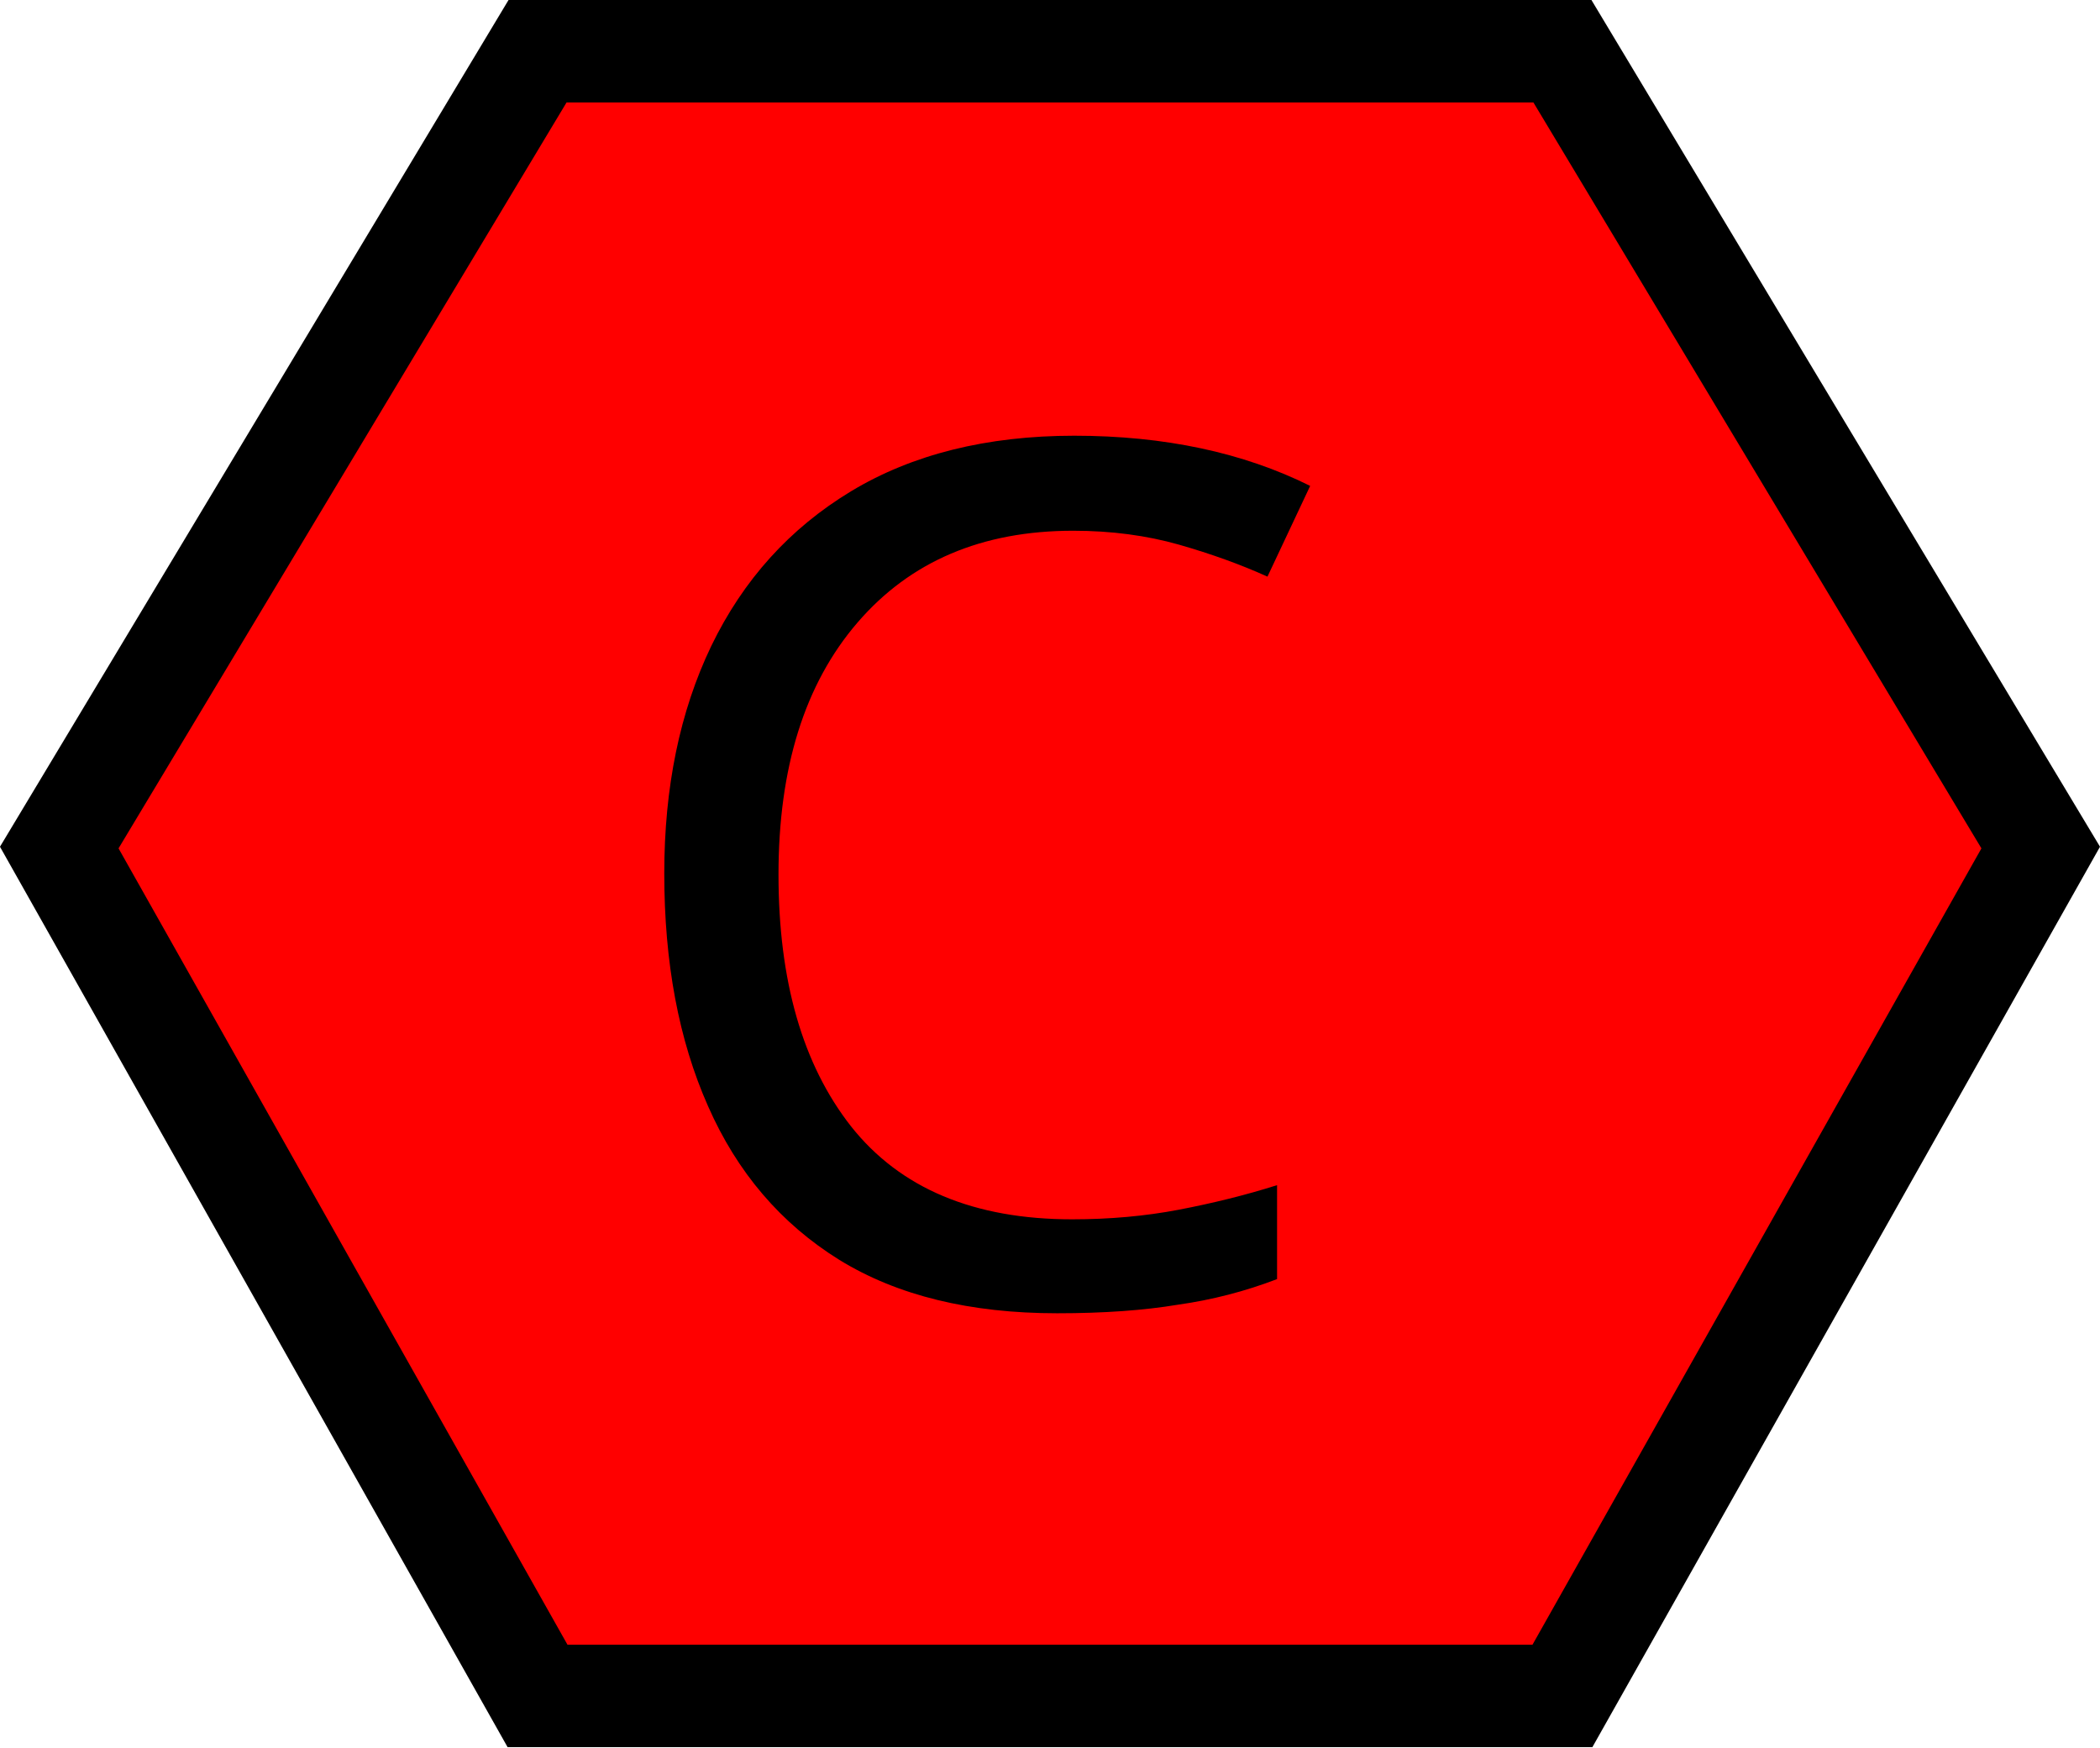
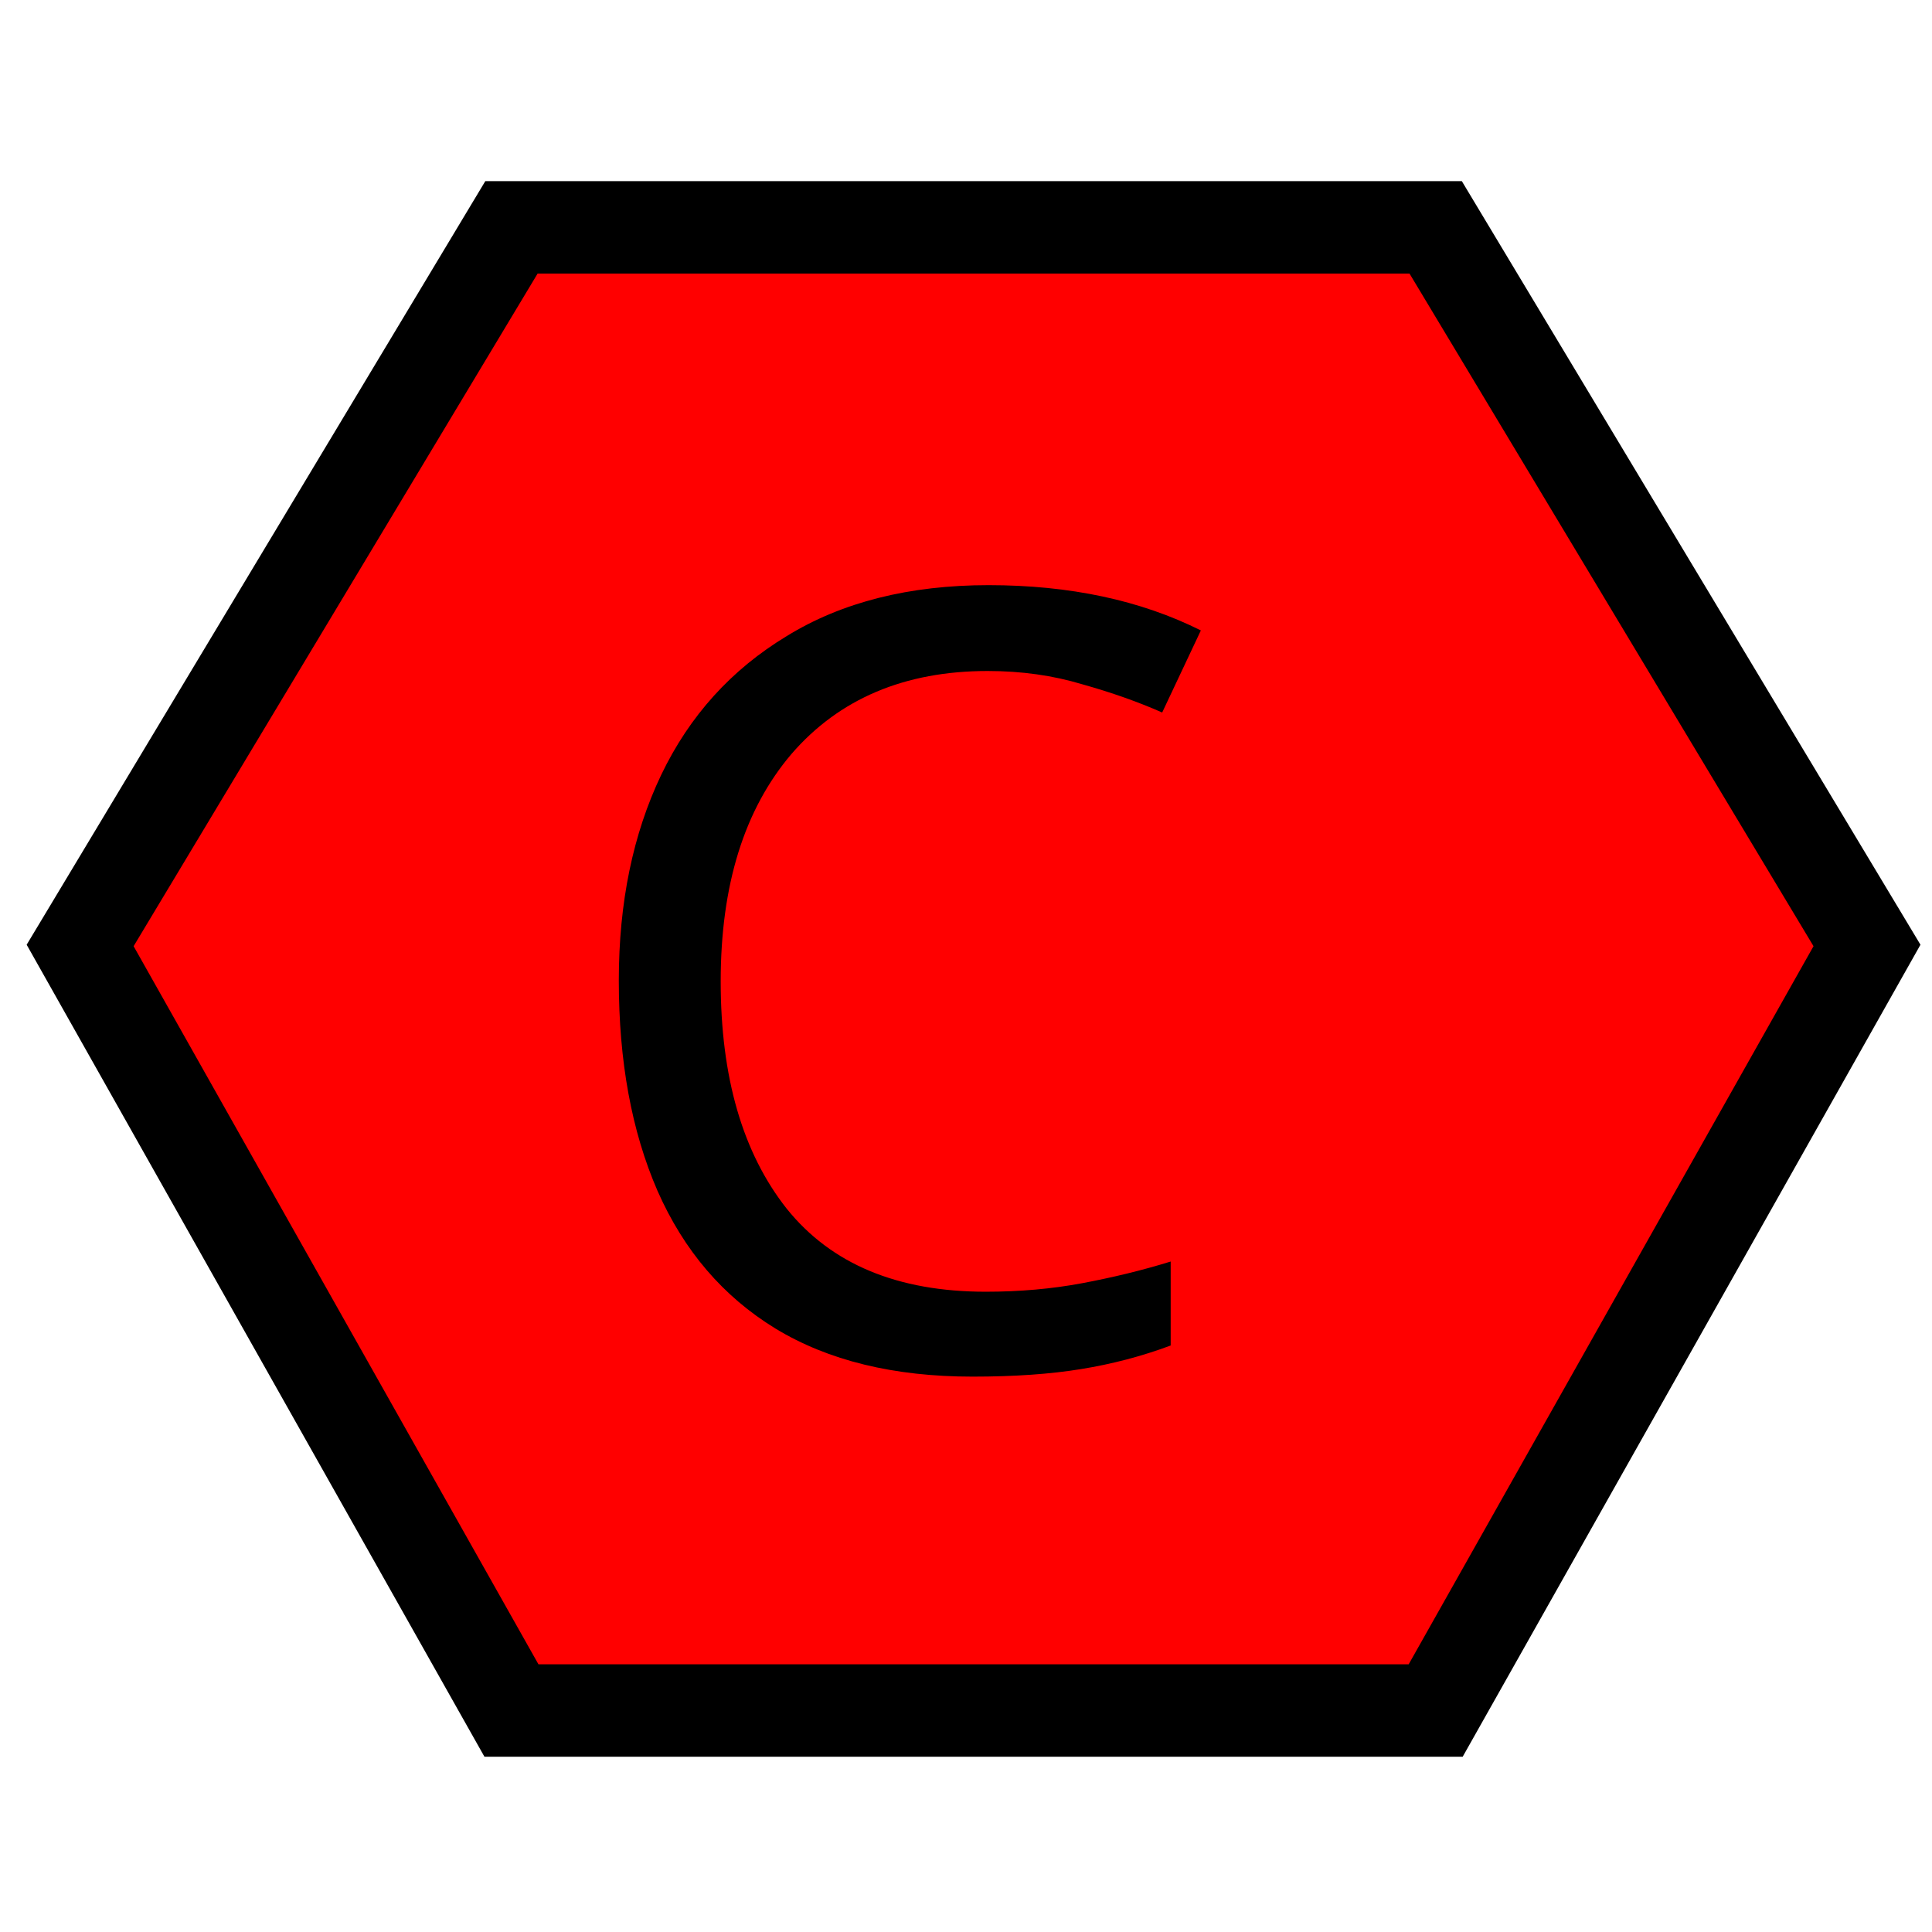
- <svg xmlns="http://www.w3.org/2000/svg" width="8.674mm" height="7.217mm" viewBox="0 0 30.735 25.571" id="svg6338" version="1.1">
+ <svg xmlns="http://www.w3.org/2000/svg" width="32" height="32" viewBox="0 0 32 32" id="svg6338" version="1.1">
  <defs id="defs6340">
    </defs>
-   <g id="layer1" transform="translate(-339.4537,-114.0648)">
+   <g id="layer1" transform="translate(-339.4537,-107.6362)">
    <g id="g6625" transform="matrix(1.141187,0,0,0.7771433,-135.1299,16.40359)" style="fill:#ffff00" />
-     <g id="g7500">
-       <path style="fill:#ff0000;fill-rule:evenodd;stroke:#000000;stroke-width:1.5;stroke-linecap:butt;stroke-linejoin:miter;stroke-miterlimit:4;stroke-dasharray:none;stroke-opacity:1" d="m 340.321,126.469 7,-11.655 15,0 7,11.655 -7,12.417 -15,0 z" id="path6654" />
-       <text xml:space="preserve" style="font-style:normal;font-weight:normal;font-size:40px;line-height:125%;font-family:sans-serif;letter-spacing:0px;word-spacing:0px;fill:#000000;fill-opacity:1;stroke:none;stroke-width:1;stroke-linecap:butt;stroke-linejoin:miter;stroke-miterlimit:4;stroke-dasharray:none;stroke-opacity:1" x="348.114" y="133.114" id="text6656">
-         <tspan id="tspan6658" x="348.114" y="133.114" style="font-size:17.5px;stroke-width:1;stroke-miterlimit:4;stroke-dasharray:none">C</tspan>
+     <g id="g3355">
+       <path style="fill:#ff0000;fill-rule:evenodd;stroke:#000000;stroke-width:1.531;stroke-linecap:butt;stroke-linejoin:miter;stroke-miterlimit:4;stroke-dasharray:none;stroke-opacity:1" d="m 340.781,123.296 7.144,-11.894 15.308,0 7.144,11.894 -7.144,12.672 -15.308,0 z" id="path6654" />
+       <text xml:space="preserve" style="font-style:normal;font-weight:normal;font-size:40.822px;line-height:125%;font-family:sans-serif;letter-spacing:0px;word-spacing:0px;fill:#000000;fill-opacity:1;stroke:none;stroke-width:1;stroke-linecap:butt;stroke-linejoin:miter;stroke-miterlimit:4;stroke-dasharray:none;stroke-opacity:1" x="348.608" y="130.267" id="text6656">
+         <tspan id="tspan6658" x="348.608" y="130.267" style="font-size:17.859px;stroke-width:1;stroke-miterlimit:4;stroke-dasharray:none">C</tspan>
      </text>
    </g>
  </g>
</svg>
